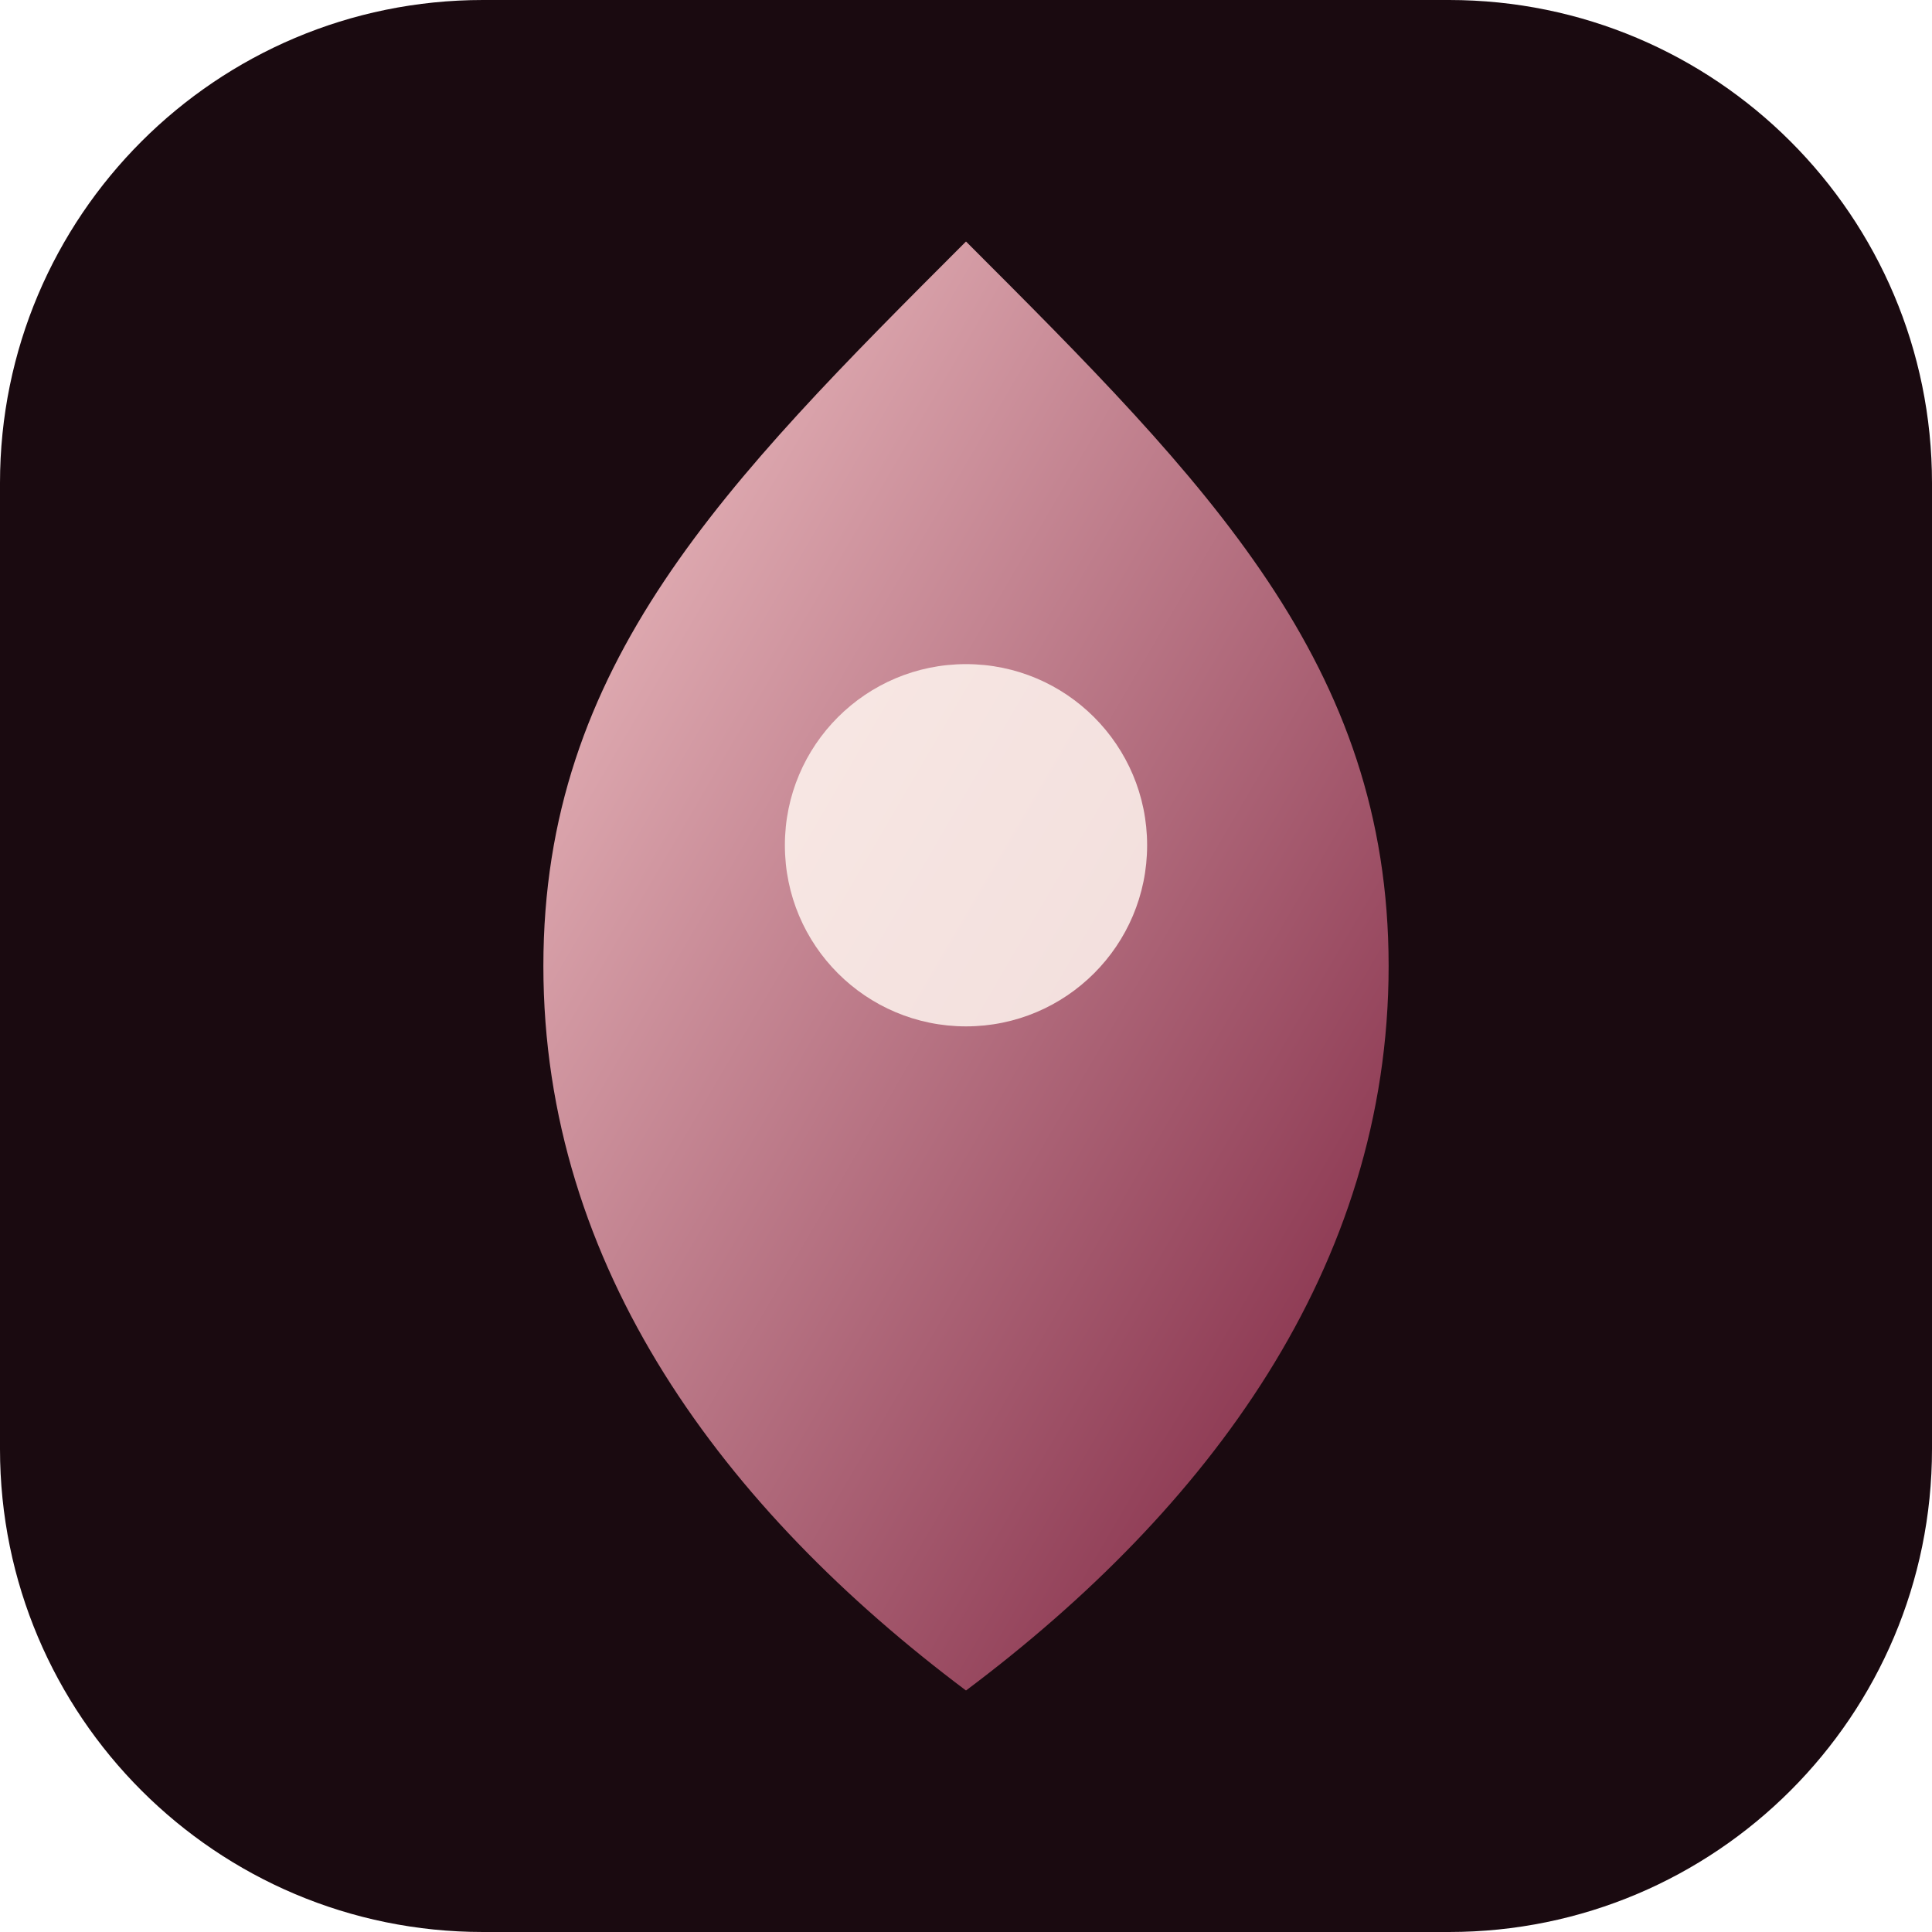
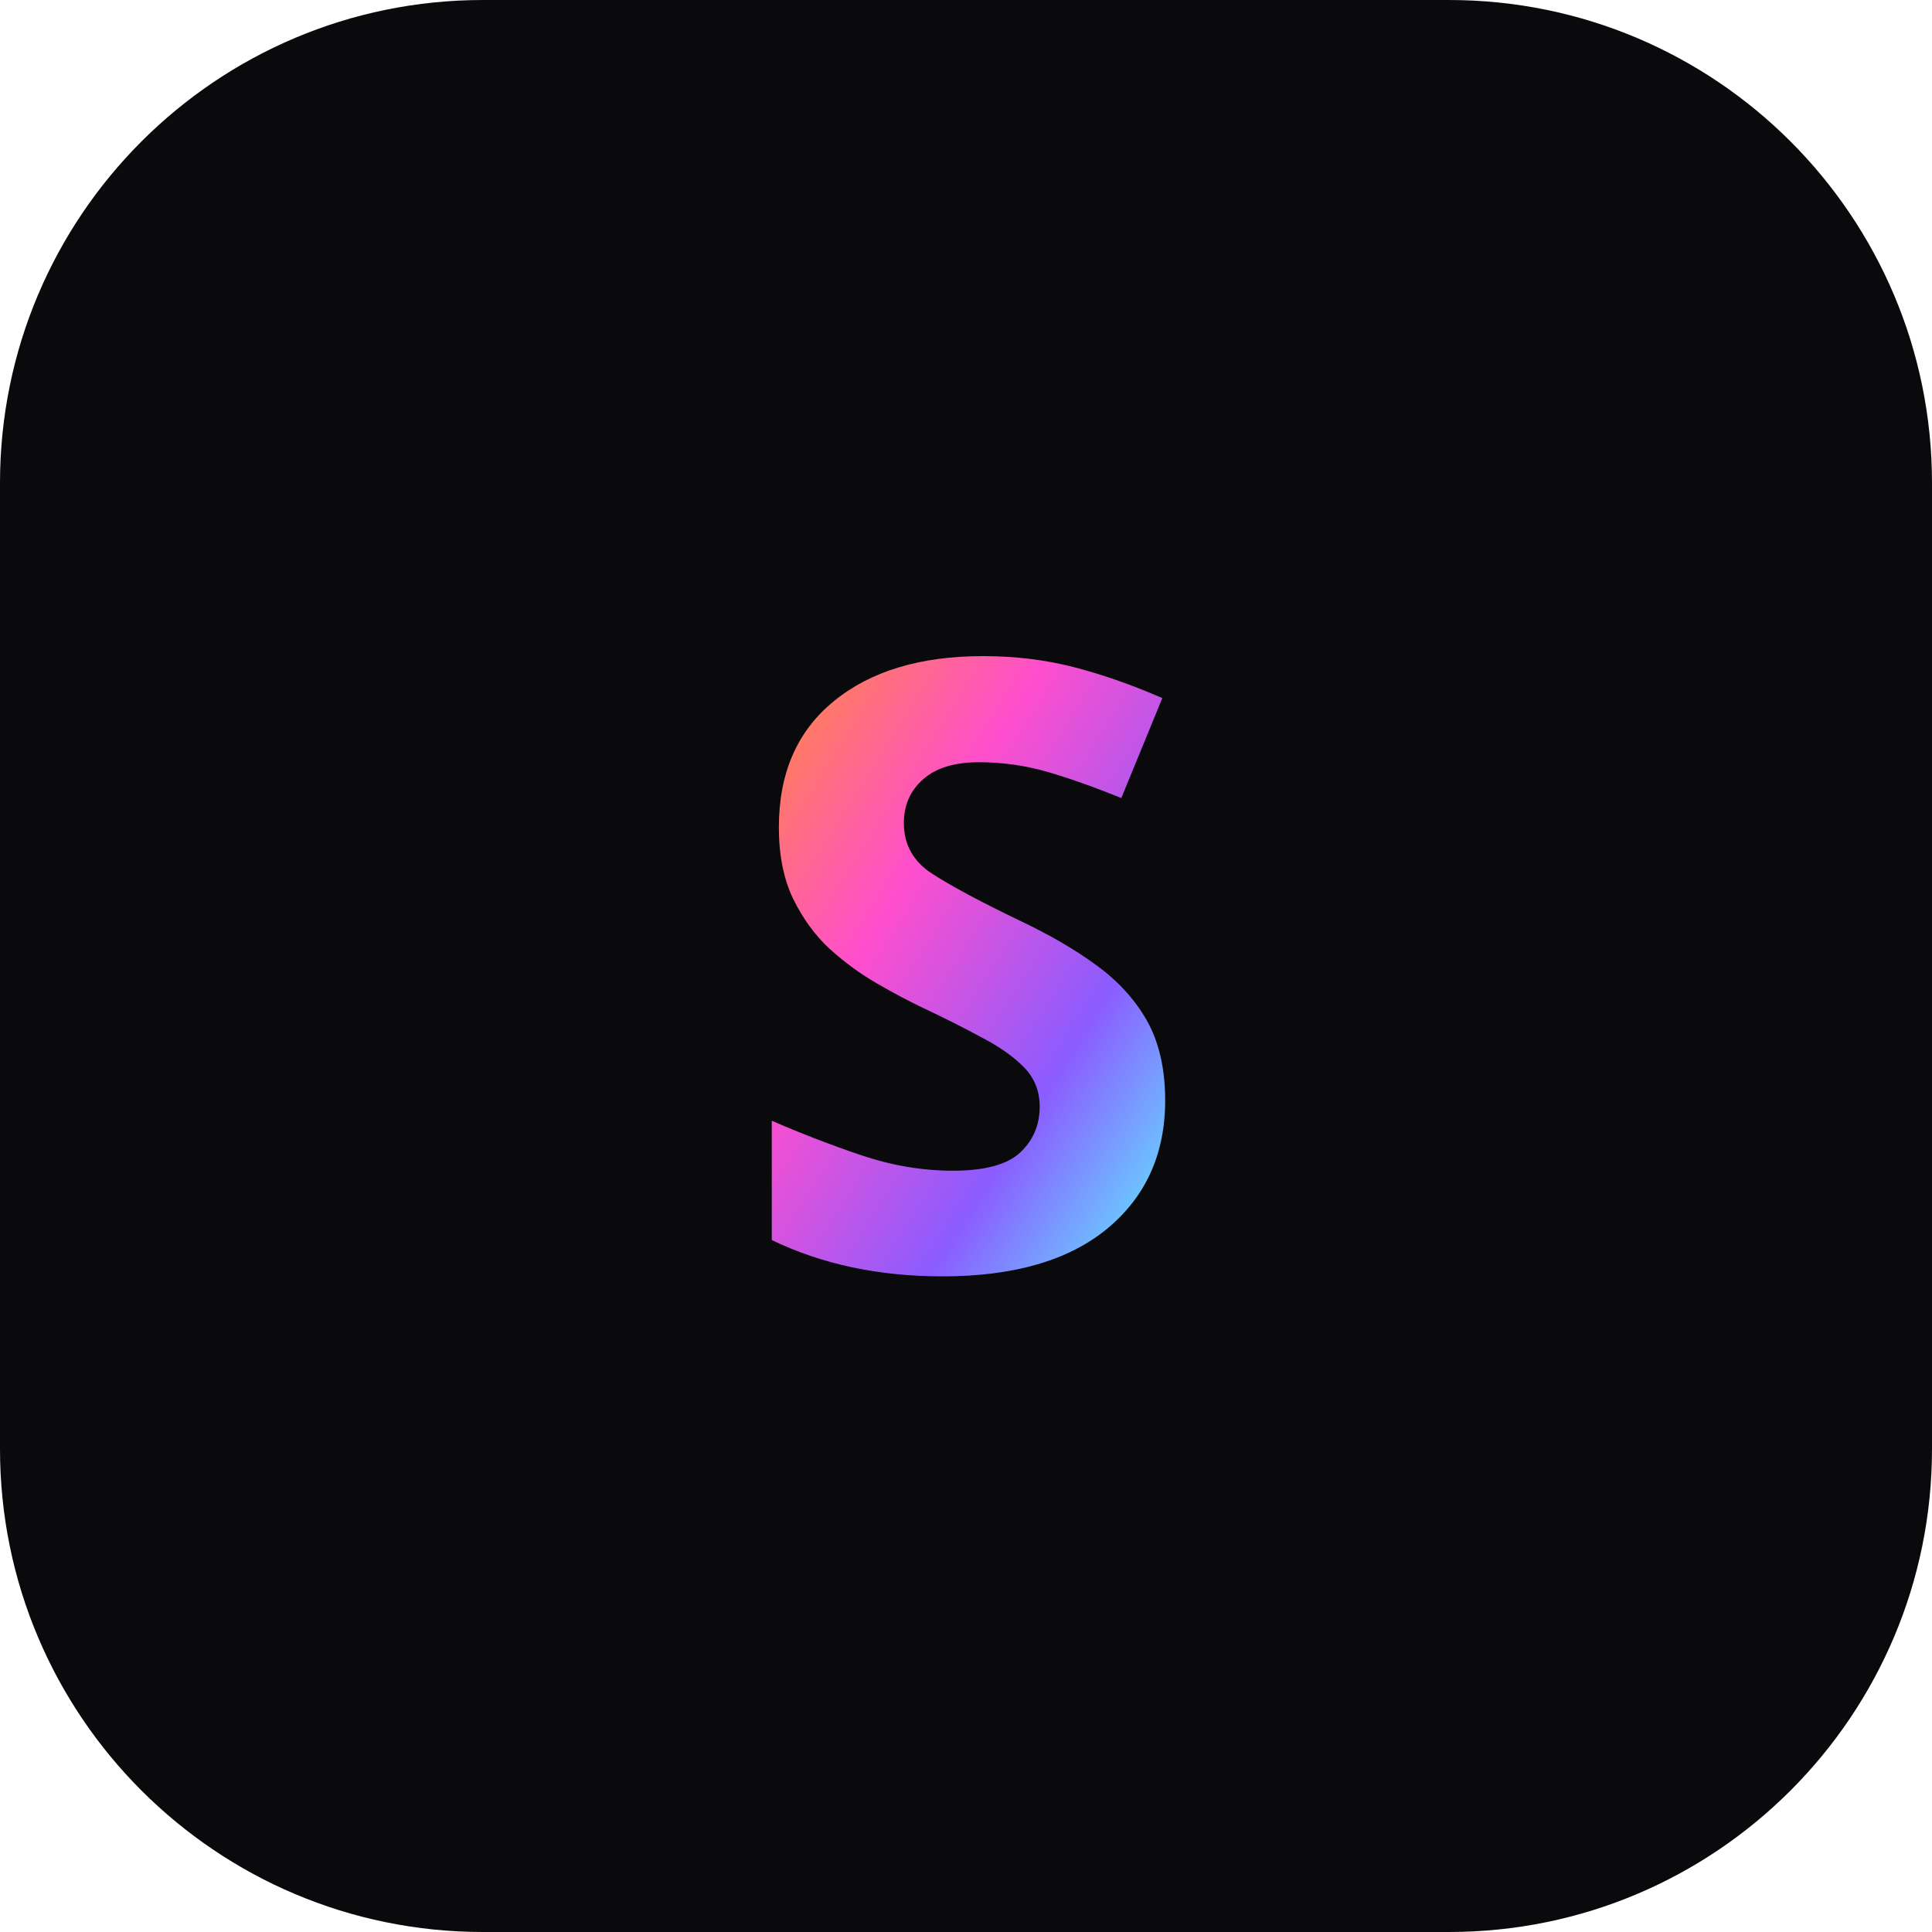
<svg xmlns="http://www.w3.org/2000/svg" viewBox="0 0 64 64">
  <defs>
    <linearGradient id="g" x1="0" y1="0" x2="1" y2="1">
-       <stop offset="0" stop-color="#f3c6c8" />
-       <stop offset="1" stop-color="#7a1f3d" />
+       <stop offset="0" stop-color="#ff8a3d" />
+       <stop offset="0.35" stop-color="#ff4ecd" />
+       <stop offset="0.7" stop-color="#8b5cff" />
+       <stop offset="1" stop-color="#5ef2ff" />
    </linearGradient>
  </defs>
-   <rect width="64" height="64" rx="16" fill="#1a0a10" />
-   <path fill="url(#g)" d="M32 8c8 8 14 14 14 24 0 10-6 18-14 24C24 50 18 42 18 32 18 22 24 16 32 8z" />
-   <circle cx="32" cy="28" r="6" fill="#fff6f0" opacity=".85" />
+   <rect width="64" height="64" rx="16" fill="#0a0a0c" />
+   <text x="32" y="42" text-anchor="middle" font-family="Arial Black, sans-serif" font-size="28" font-weight="900" fill="url(#g)">S</text>
</svg>
